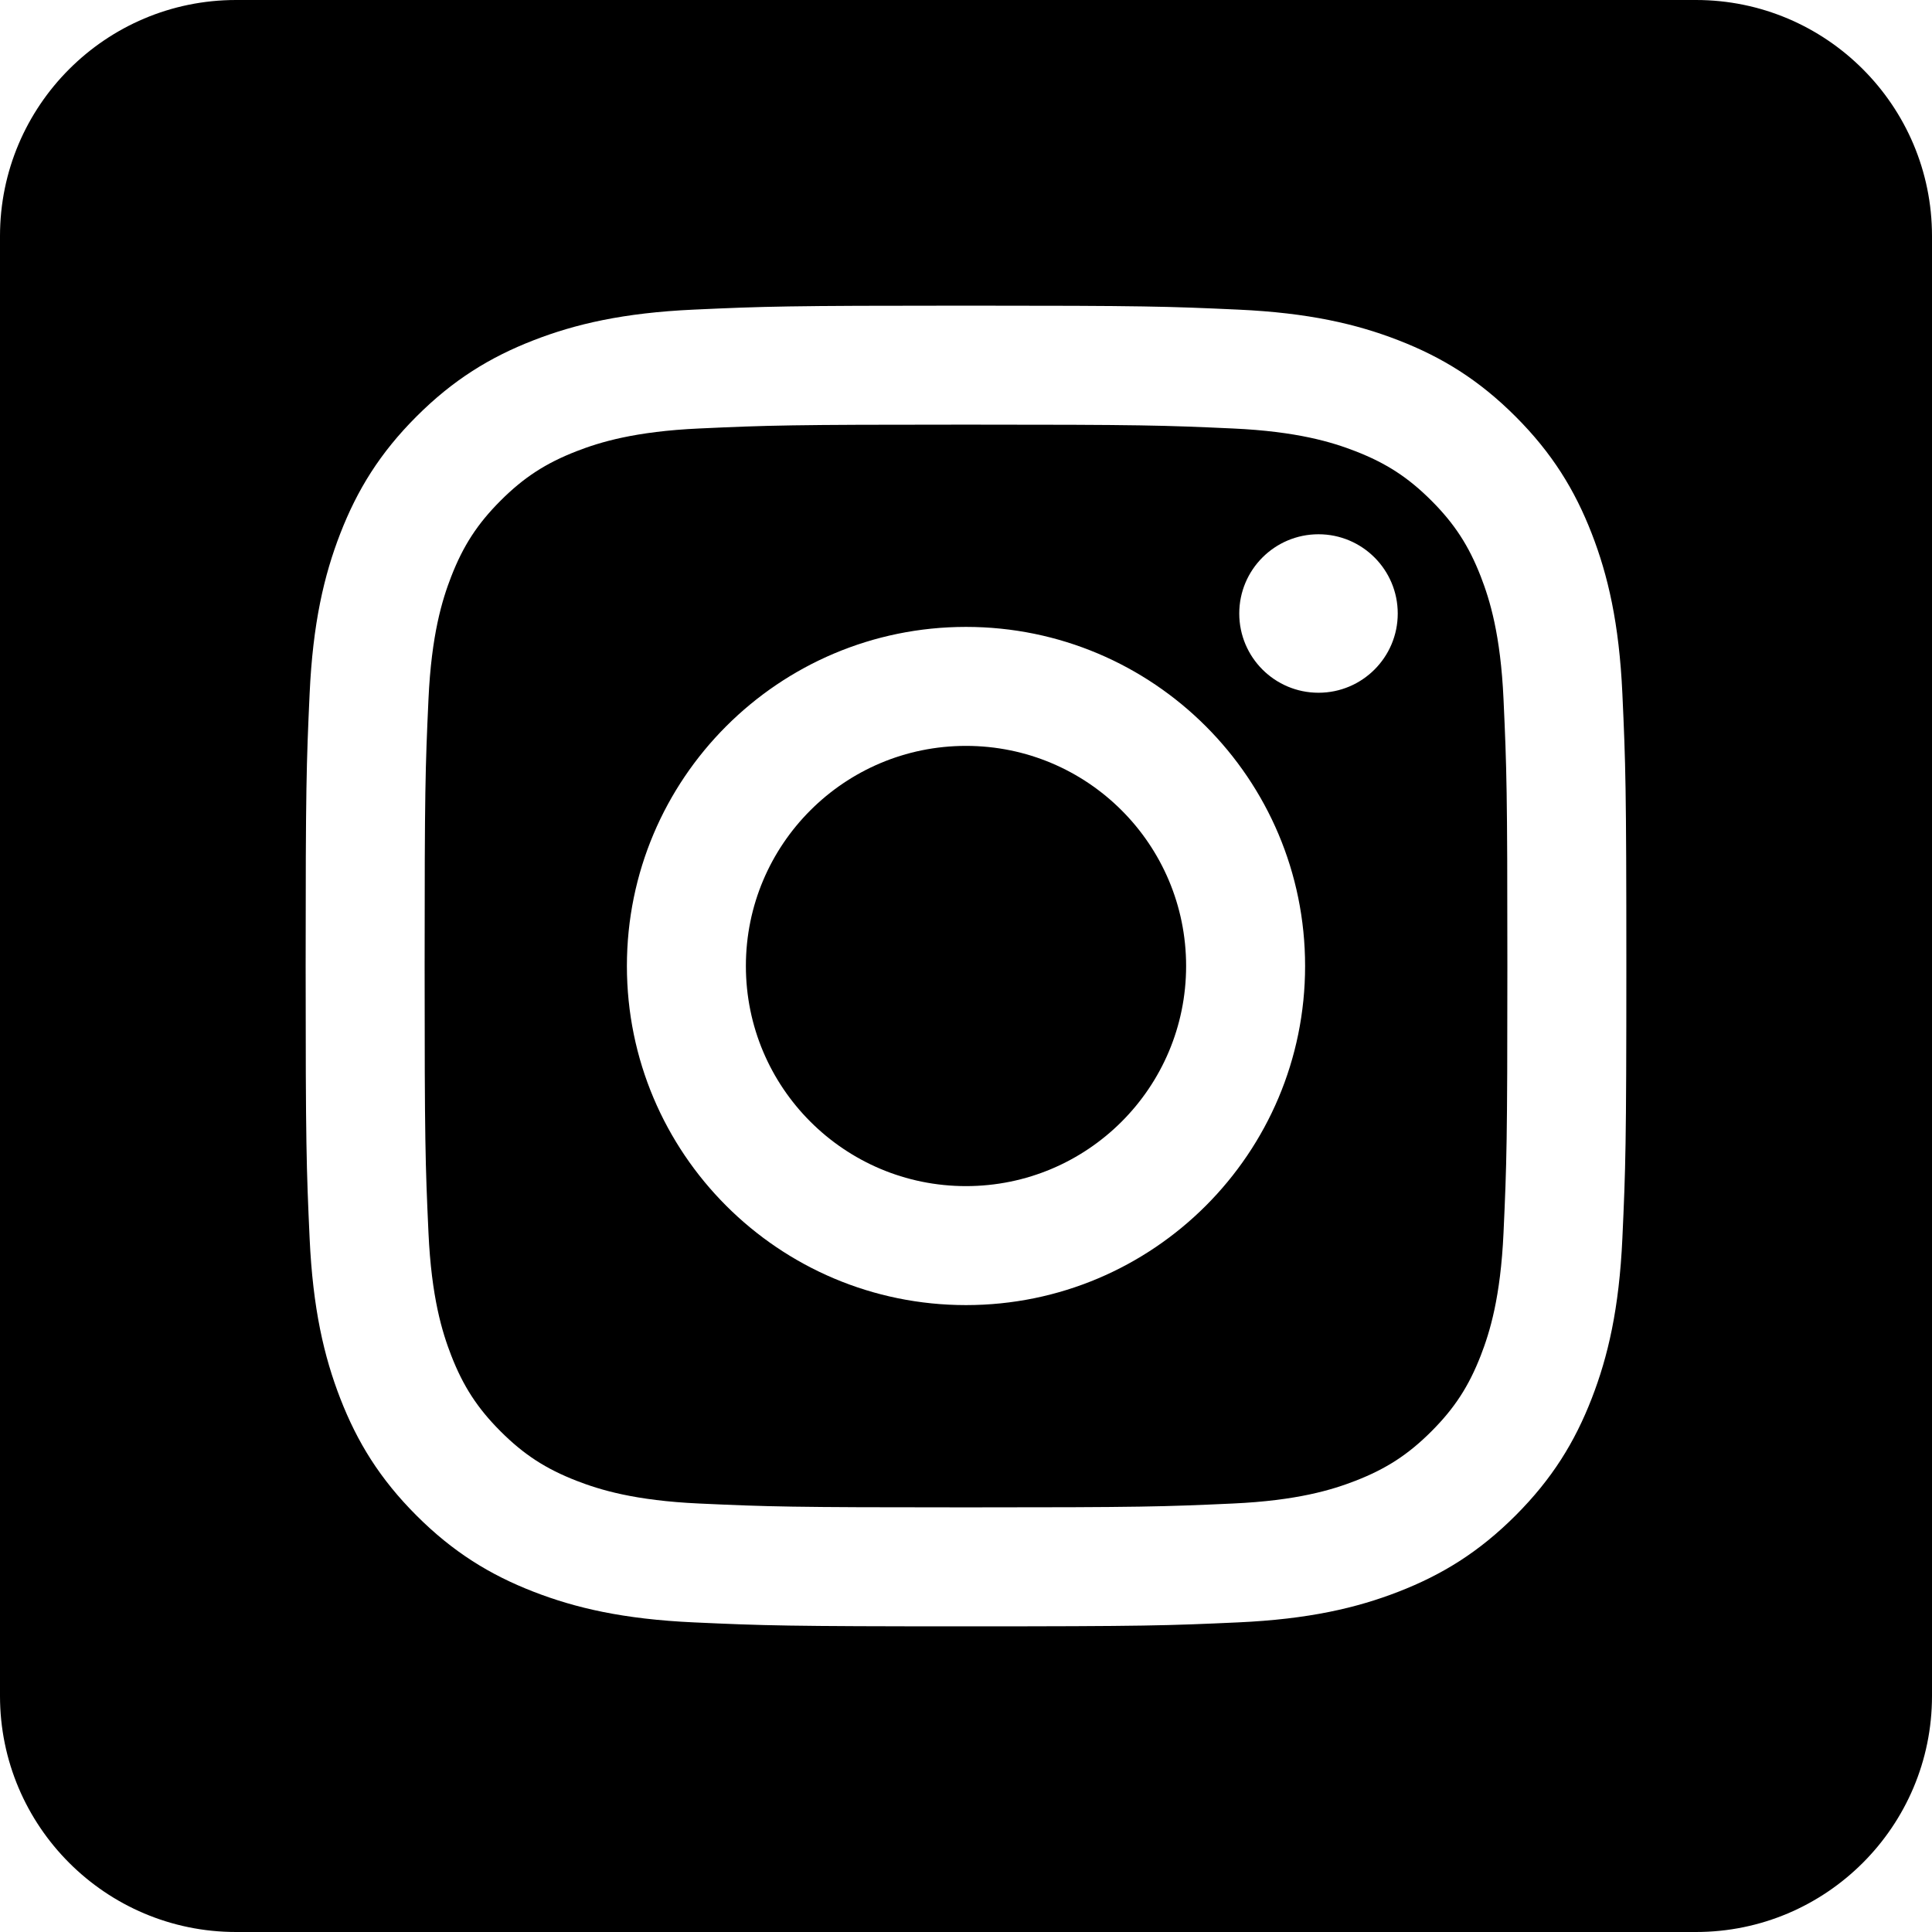
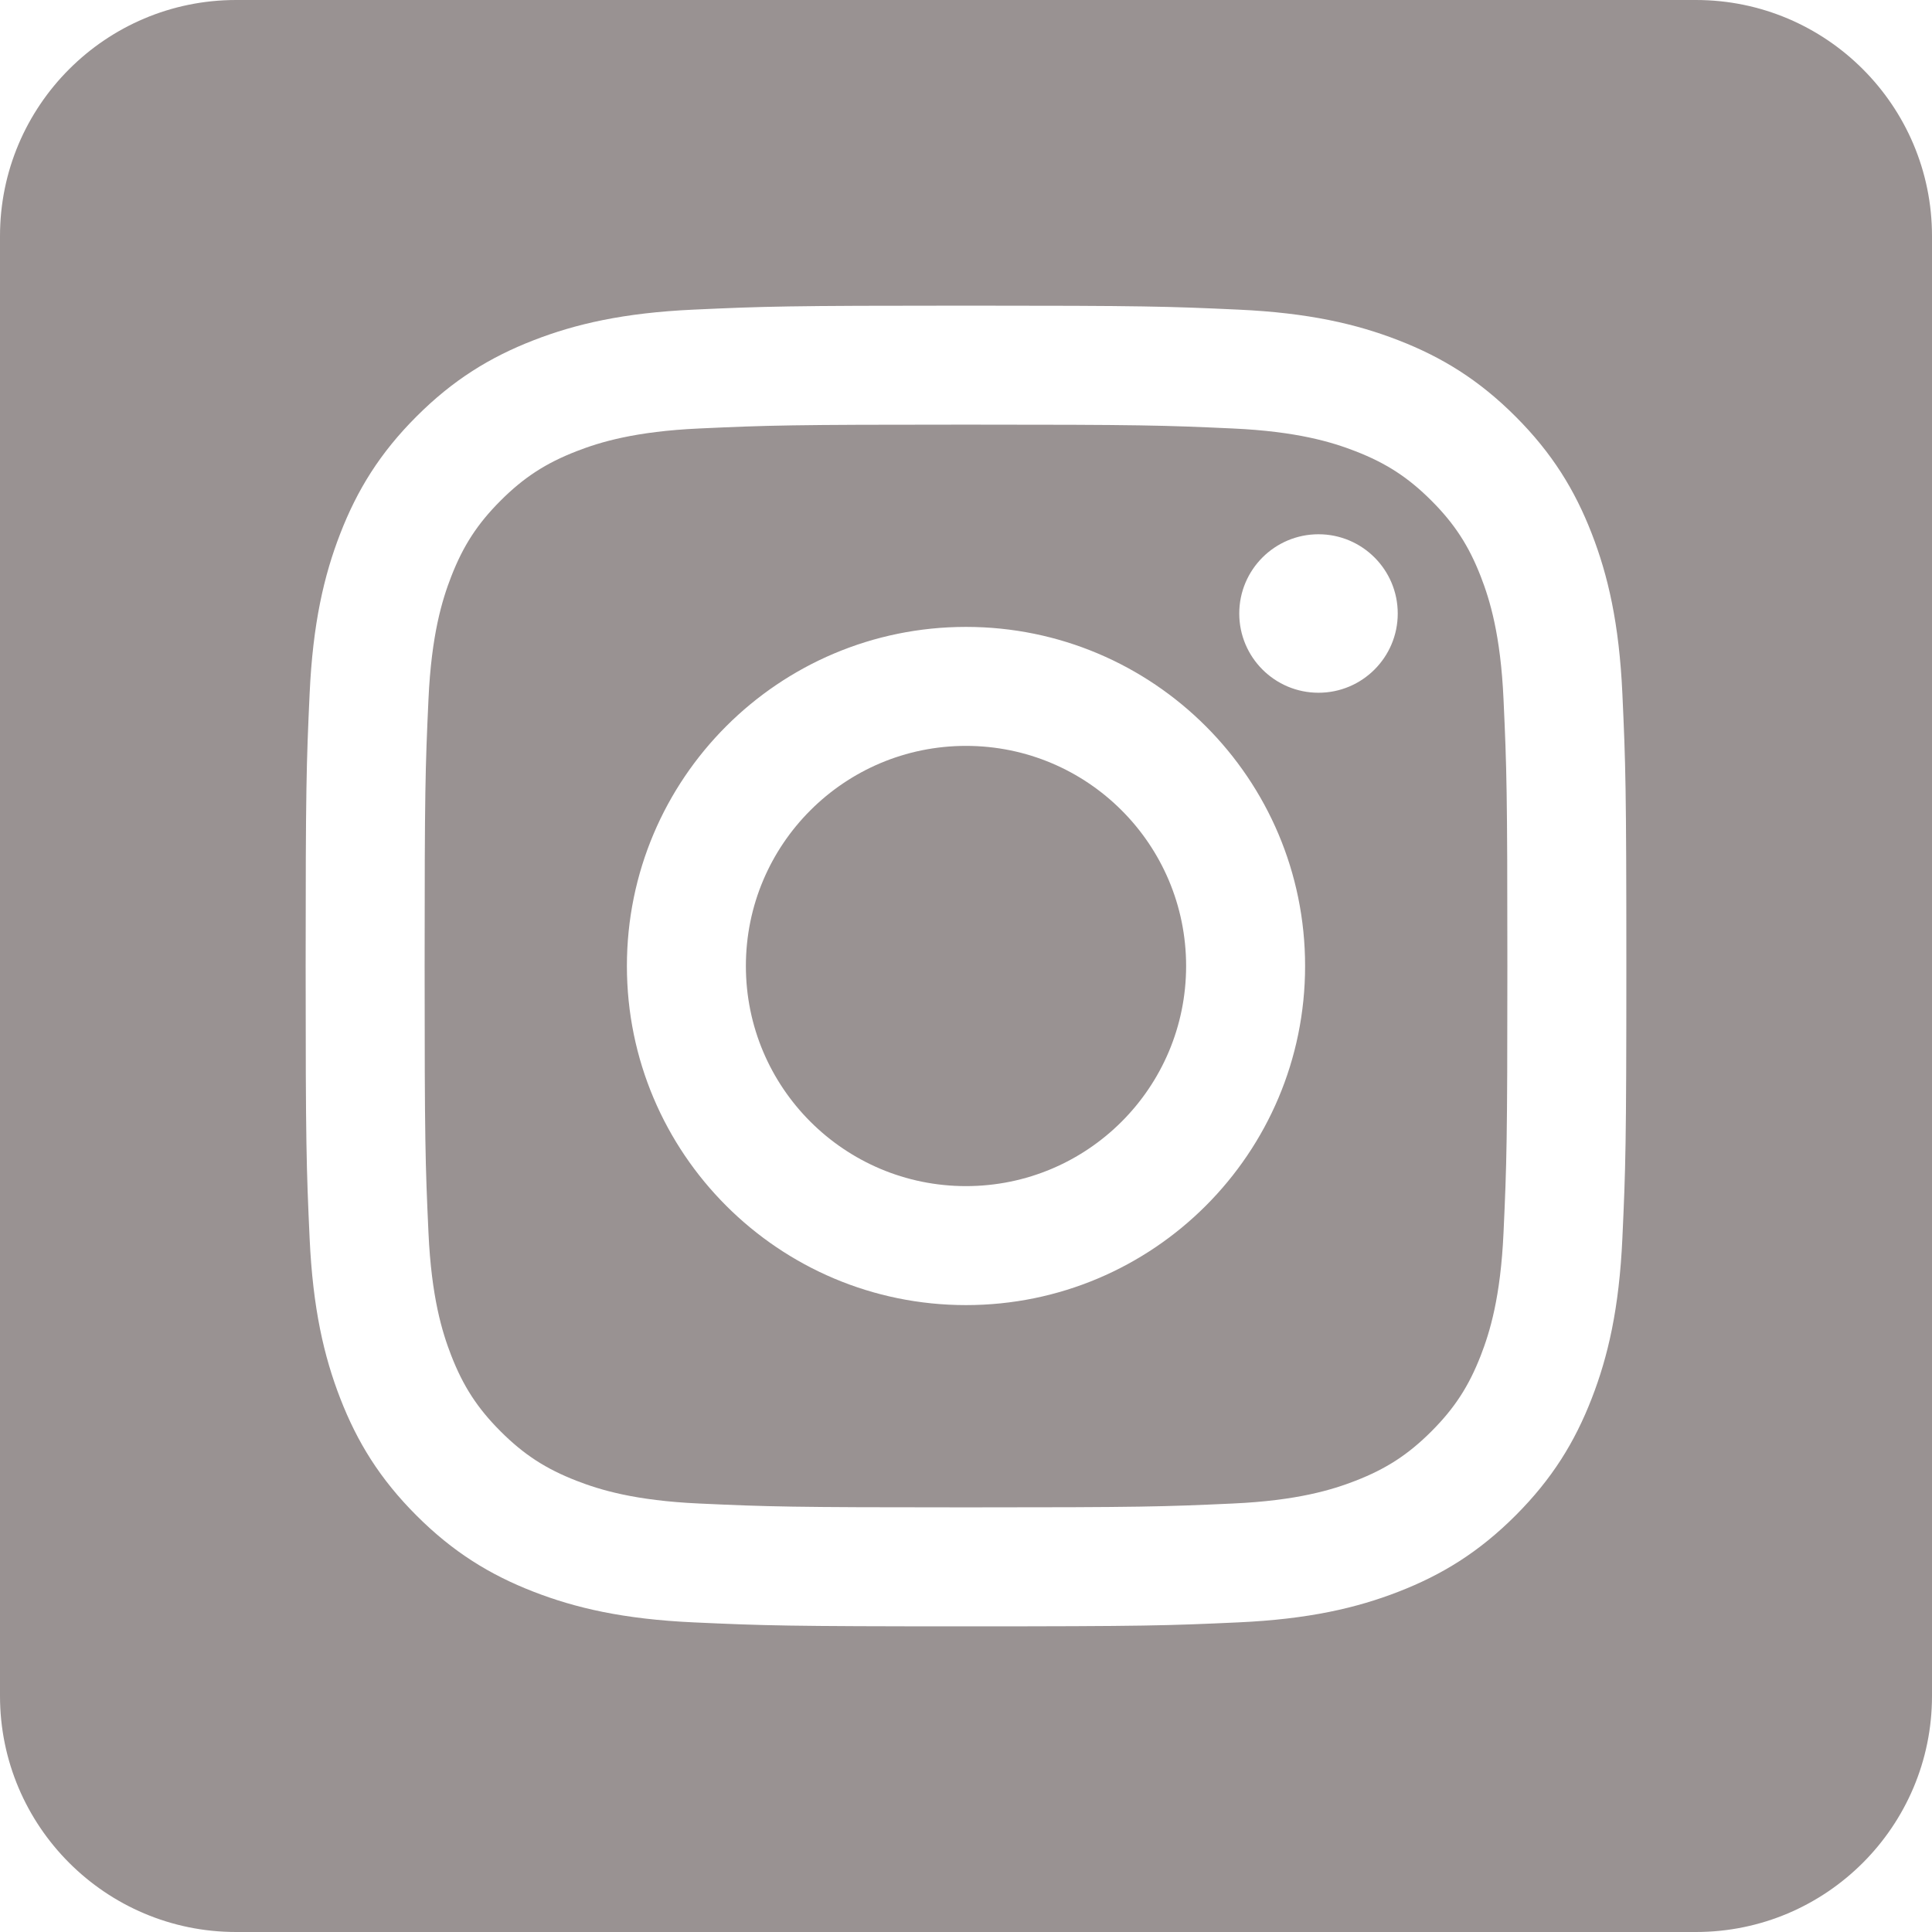
- <svg xmlns="http://www.w3.org/2000/svg" height="100%" style="fill-rule:evenodd;clip-rule:evenodd;stroke-linejoin:round;stroke-miterlimit:2;" version="1.1" viewBox="0 0 512 512" width="100%" xml:space="preserve">
-   <path d="M449.446,0c34.525,0 62.554,28.03 62.554,62.554l0,386.892c0,34.524 -28.03,62.554 -62.554,62.554l-386.892,0c-34.524,0 -62.554,-28.03 -62.554,-62.554l0,-386.892c0,-34.524 28.029,-62.554 62.554,-62.554l386.892,0Zm-193.446,81c-47.527,0 -53.487,0.201 -72.152,1.053c-18.627,0.85 -31.348,3.808 -42.48,8.135c-11.508,4.472 -21.267,10.456 -30.996,20.184c-9.729,9.729 -15.713,19.489 -20.185,30.996c-4.326,11.132 -7.284,23.853 -8.135,42.48c-0.851,18.665 -1.052,24.625 -1.052,72.152c0,47.527 0.201,53.487 1.052,72.152c0.851,18.627 3.809,31.348 8.135,42.48c4.472,11.507 10.456,21.267 20.185,30.996c9.729,9.729 19.488,15.713 30.996,20.185c11.132,4.326 23.853,7.284 42.48,8.134c18.665,0.852 24.625,1.053 72.152,1.053c47.527,0 53.487,-0.201 72.152,-1.053c18.627,-0.85 31.348,-3.808 42.48,-8.134c11.507,-4.472 21.267,-10.456 30.996,-20.185c9.729,-9.729 15.713,-19.489 20.185,-30.996c4.326,-11.132 7.284,-23.853 8.134,-42.48c0.852,-18.665 1.053,-24.625 1.053,-72.152c0,-47.527 -0.201,-53.487 -1.053,-72.152c-0.85,-18.627 -3.808,-31.348 -8.134,-42.48c-4.472,-11.507 -10.456,-21.267 -20.185,-30.996c-9.729,-9.728 -19.489,-15.712 -30.996,-20.184c-11.132,-4.327 -23.853,-7.285 -42.48,-8.135c-18.665,-0.852 -24.625,-1.053 -72.152,-1.053Zm0,31.532c46.727,0 52.262,0.178 70.715,1.02c17.062,0.779 26.328,3.63 32.495,6.025c8.169,3.175 13.998,6.968 20.122,13.091c6.124,6.124 9.916,11.954 13.091,20.122c2.396,6.167 5.247,15.433 6.025,32.495c0.842,18.453 1.021,23.988 1.021,70.715c0,46.727 -0.179,52.262 -1.021,70.715c-0.778,17.062 -3.629,26.328 -6.025,32.495c-3.175,8.169 -6.967,13.998 -13.091,20.122c-6.124,6.124 -11.953,9.916 -20.122,13.091c-6.167,2.396 -15.433,5.247 -32.495,6.025c-18.45,0.842 -23.985,1.021 -70.715,1.021c-46.73,0 -52.264,-0.179 -70.715,-1.021c-17.062,-0.778 -26.328,-3.629 -32.495,-6.025c-8.169,-3.175 -13.998,-6.967 -20.122,-13.091c-6.124,-6.124 -9.917,-11.953 -13.091,-20.122c-2.396,-6.167 -5.247,-15.433 -6.026,-32.495c-0.842,-18.453 -1.02,-23.988 -1.02,-70.715c0,-46.727 0.178,-52.262 1.02,-70.715c0.779,-17.062 3.63,-26.328 6.026,-32.495c3.174,-8.168 6.967,-13.998 13.091,-20.122c6.124,-6.123 11.953,-9.916 20.122,-13.091c6.167,-2.395 15.433,-5.246 32.495,-6.025c18.453,-0.842 23.988,-1.02 70.715,-1.02Zm0,53.603c-49.631,0 -89.865,40.234 -89.865,89.865c0,49.631 40.234,89.865 89.865,89.865c49.631,0 89.865,-40.234 89.865,-89.865c0,-49.631 -40.234,-89.865 -89.865,-89.865Zm0,148.198c-32.217,0 -58.333,-26.116 -58.333,-58.333c0,-32.217 26.116,-58.333 58.333,-58.333c32.217,0 58.333,26.116 58.333,58.333c0,32.217 -26.116,58.333 -58.333,58.333Zm114.416,-151.748c0,11.598 -9.403,20.999 -21.001,20.999c-11.597,0 -20.999,-9.401 -20.999,-20.999c0,-11.598 9.402,-21 20.999,-21c11.598,0 21.001,9.402 21.001,21Z" />
+ <svg xmlns="http://www.w3.org/2000/svg" height="100%" style="background-color:black;fill-rule:evenodd;clip-rule:evenodd;stroke-linejoin:round;stroke-miterlimit:2;" version="1.1" viewBox="0 0 512 512" width="100%" xml:space="preserve">
+   <path fill="rgb(153, 146, 146)" d="M449.446,0c34.525,0 62.554,28.03 62.554,62.554l0,386.892c0,34.524 -28.03,62.554 -62.554,62.554l-386.892,0c-34.524,0 -62.554,-28.03 -62.554,-62.554l0,-386.892c0,-34.524 28.029,-62.554 62.554,-62.554l386.892,0Zm-193.446,81c-47.527,0 -53.487,0.201 -72.152,1.053c-18.627,0.85 -31.348,3.808 -42.48,8.135c-11.508,4.472 -21.267,10.456 -30.996,20.184c-9.729,9.729 -15.713,19.489 -20.185,30.996c-4.326,11.132 -7.284,23.853 -8.135,42.48c-0.851,18.665 -1.052,24.625 -1.052,72.152c0,47.527 0.201,53.487 1.052,72.152c0.851,18.627 3.809,31.348 8.135,42.48c4.472,11.507 10.456,21.267 20.185,30.996c9.729,9.729 19.488,15.713 30.996,20.185c11.132,4.326 23.853,7.284 42.48,8.134c18.665,0.852 24.625,1.053 72.152,1.053c47.527,0 53.487,-0.201 72.152,-1.053c18.627,-0.85 31.348,-3.808 42.48,-8.134c11.507,-4.472 21.267,-10.456 30.996,-20.185c9.729,-9.729 15.713,-19.489 20.185,-30.996c4.326,-11.132 7.284,-23.853 8.134,-42.48c0.852,-18.665 1.053,-24.625 1.053,-72.152c0,-47.527 -0.201,-53.487 -1.053,-72.152c-0.85,-18.627 -3.808,-31.348 -8.134,-42.48c-4.472,-11.507 -10.456,-21.267 -20.185,-30.996c-9.729,-9.728 -19.489,-15.712 -30.996,-20.184c-11.132,-4.327 -23.853,-7.285 -42.48,-8.135c-18.665,-0.852 -24.625,-1.053 -72.152,-1.053Zm0,31.532c46.727,0 52.262,0.178 70.715,1.02c17.062,0.779 26.328,3.63 32.495,6.025c8.169,3.175 13.998,6.968 20.122,13.091c6.124,6.124 9.916,11.954 13.091,20.122c2.396,6.167 5.247,15.433 6.025,32.495c0.842,18.453 1.021,23.988 1.021,70.715c0,46.727 -0.179,52.262 -1.021,70.715c-0.778,17.062 -3.629,26.328 -6.025,32.495c-3.175,8.169 -6.967,13.998 -13.091,20.122c-6.124,6.124 -11.953,9.916 -20.122,13.091c-6.167,2.396 -15.433,5.247 -32.495,6.025c-18.45,0.842 -23.985,1.021 -70.715,1.021c-46.73,0 -52.264,-0.179 -70.715,-1.021c-17.062,-0.778 -26.328,-3.629 -32.495,-6.025c-8.169,-3.175 -13.998,-6.967 -20.122,-13.091c-6.124,-6.124 -9.917,-11.953 -13.091,-20.122c-2.396,-6.167 -5.247,-15.433 -6.026,-32.495c-0.842,-18.453 -1.02,-23.988 -1.02,-70.715c0,-46.727 0.178,-52.262 1.02,-70.715c0.779,-17.062 3.63,-26.328 6.026,-32.495c3.174,-8.168 6.967,-13.998 13.091,-20.122c6.124,-6.123 11.953,-9.916 20.122,-13.091c6.167,-2.395 15.433,-5.246 32.495,-6.025c18.453,-0.842 23.988,-1.02 70.715,-1.02Zm0,53.603c-49.631,0 -89.865,40.234 -89.865,89.865c0,49.631 40.234,89.865 89.865,89.865c49.631,0 89.865,-40.234 89.865,-89.865c0,-49.631 -40.234,-89.865 -89.865,-89.865Zm0,148.198c-32.217,0 -58.333,-26.116 -58.333,-58.333c0,-32.217 26.116,-58.333 58.333,-58.333c32.217,0 58.333,26.116 58.333,58.333c0,32.217 -26.116,58.333 -58.333,58.333Zm114.416,-151.748c0,11.598 -9.403,20.999 -21.001,20.999c-11.597,0 -20.999,-9.401 -20.999,-20.999c0,-11.598 9.402,-21 20.999,-21c11.598,0 21.001,9.402 21.001,21Z" />
</svg>
